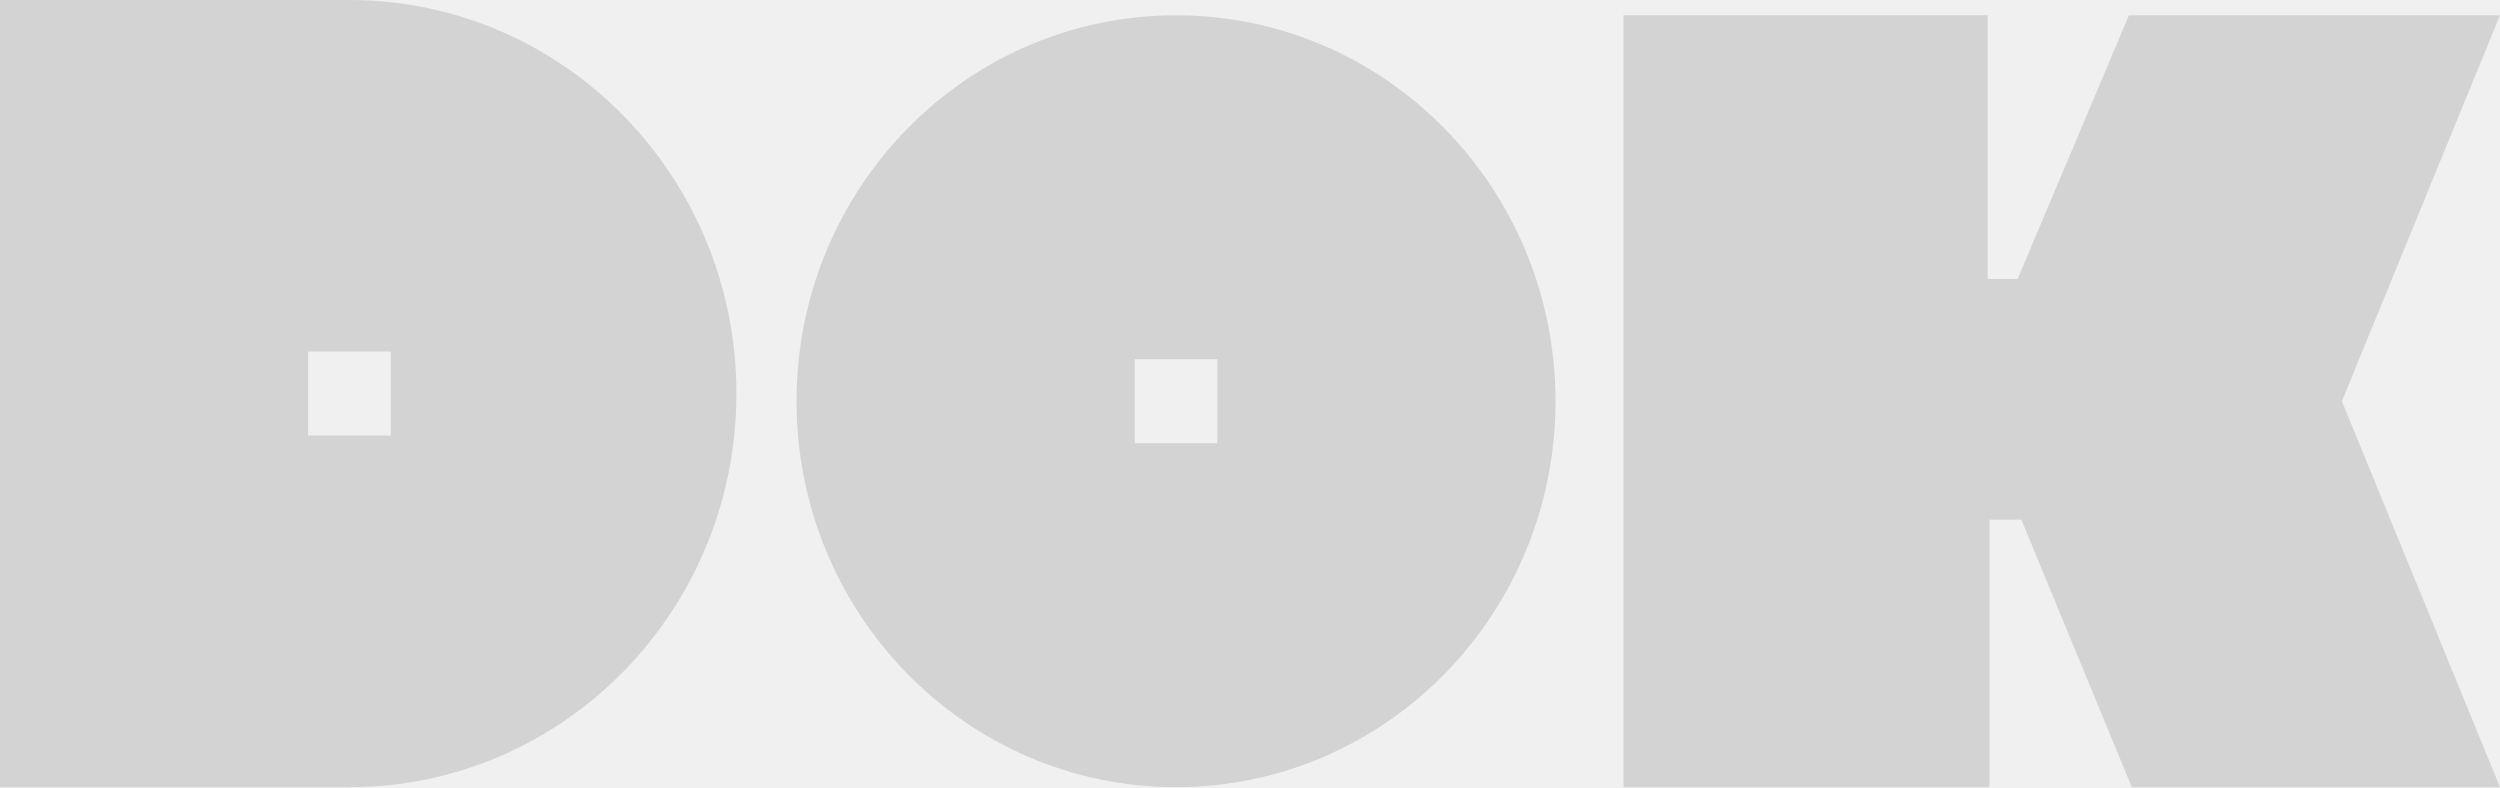
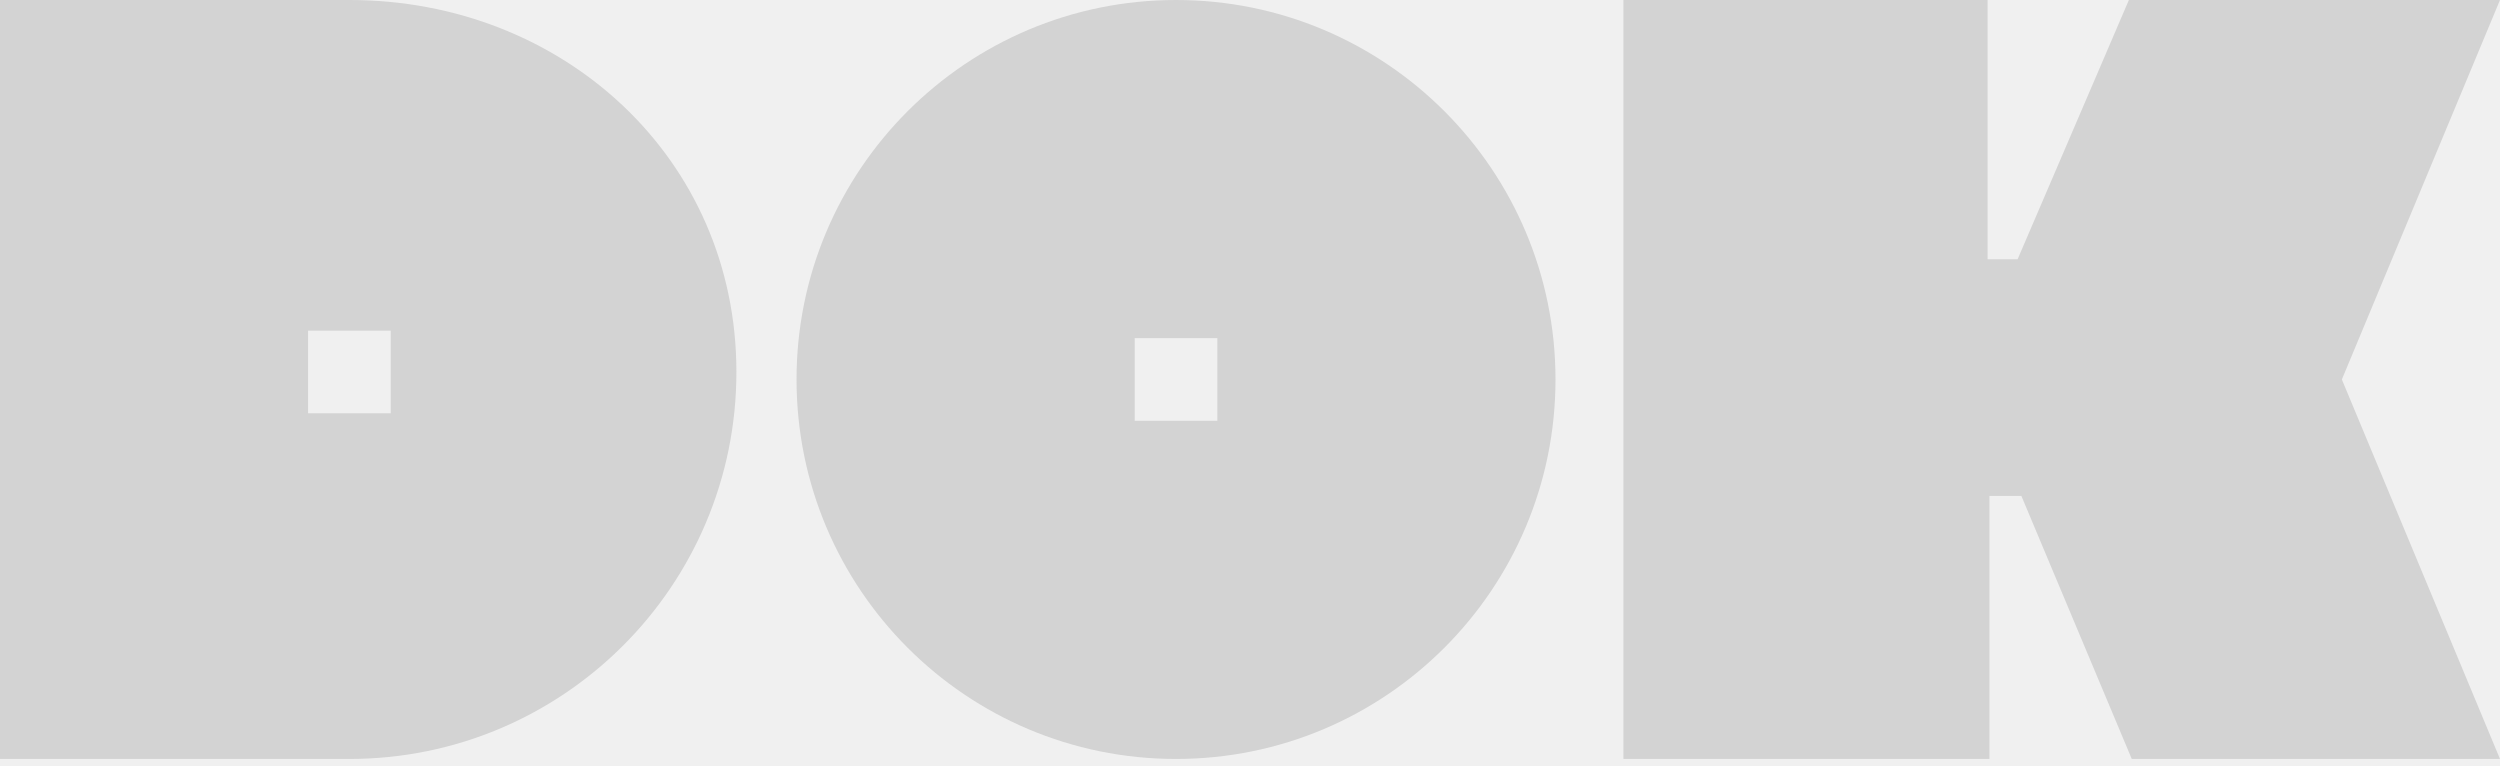
- <svg xmlns="http://www.w3.org/2000/svg" width="343" height="108" viewBox="0 0 343 108" fill="none">
-   <g clip-path="url(#clip0_1051_193)">
-     <path d="M47.941 0H0V108H47.941C77.262 108 101.037 83.821 101.037 54C101.037 24.179 77.262 0 47.941 0ZM53.611 59.767H42.271V48.233H53.611V59.767Z" fill="#D3D3D3" />
-     <path d="M161.35 2.097C132.596 2.097 109.285 25.804 109.285 55.048C109.285 84.292 132.596 108 161.35 108C190.104 108 213.415 84.292 213.415 55.048C213.415 25.804 190.104 2.097 161.35 2.097ZM167.021 60.815H155.68V49.281H167.021V60.815Z" fill="#D3D3D3" />
-     <path d="M222.734 2.097V108H272.954V71.301H277.336L292.481 108H342.999L321.307 55.048L342.999 2.097H292.089L276.82 38.271H272.696V2.097H222.734Z" fill="#D3D3D3" />
-   </g>
-   <defs>
-     <clipPath id="clip0_1051_193">
-       <rect width="343" height="108" fill="white" />
-     </clipPath>
-   </defs>
+ <svg xmlns="http://www.w3.org/2000/svg" width="343" height="105" viewBox="0 0 343 105" fill="none">
+   <path d="M47.941 0H0V104.129H47.941C77.266 104.129 101.035 80.356 101.035 51.034C101.035 21.71 77.262 0 47.941 0ZM53.611 56.704H42.268V45.365H53.608V56.704H53.611Z" fill="#D3D3D3" />
+   <path d="M161.349 0C132.596 0 109.285 23.31 109.285 52.064C109.285 80.818 132.596 104.129 161.349 104.129C190.103 104.129 213.414 80.818 213.414 52.064C213.414 23.31 190.103 0 161.349 0ZM167.019 57.734H155.68V46.395H167.019V57.734Z" fill="#D3D3D3" />
+   <path d="M222.736 0V104.129H272.95V68.043H277.333L292.478 104.129H342.999L321.303 52.064L342.999 0H292.083L276.817 35.568H272.693V0H222.736Z" fill="#D3D3D3" />
</svg>
